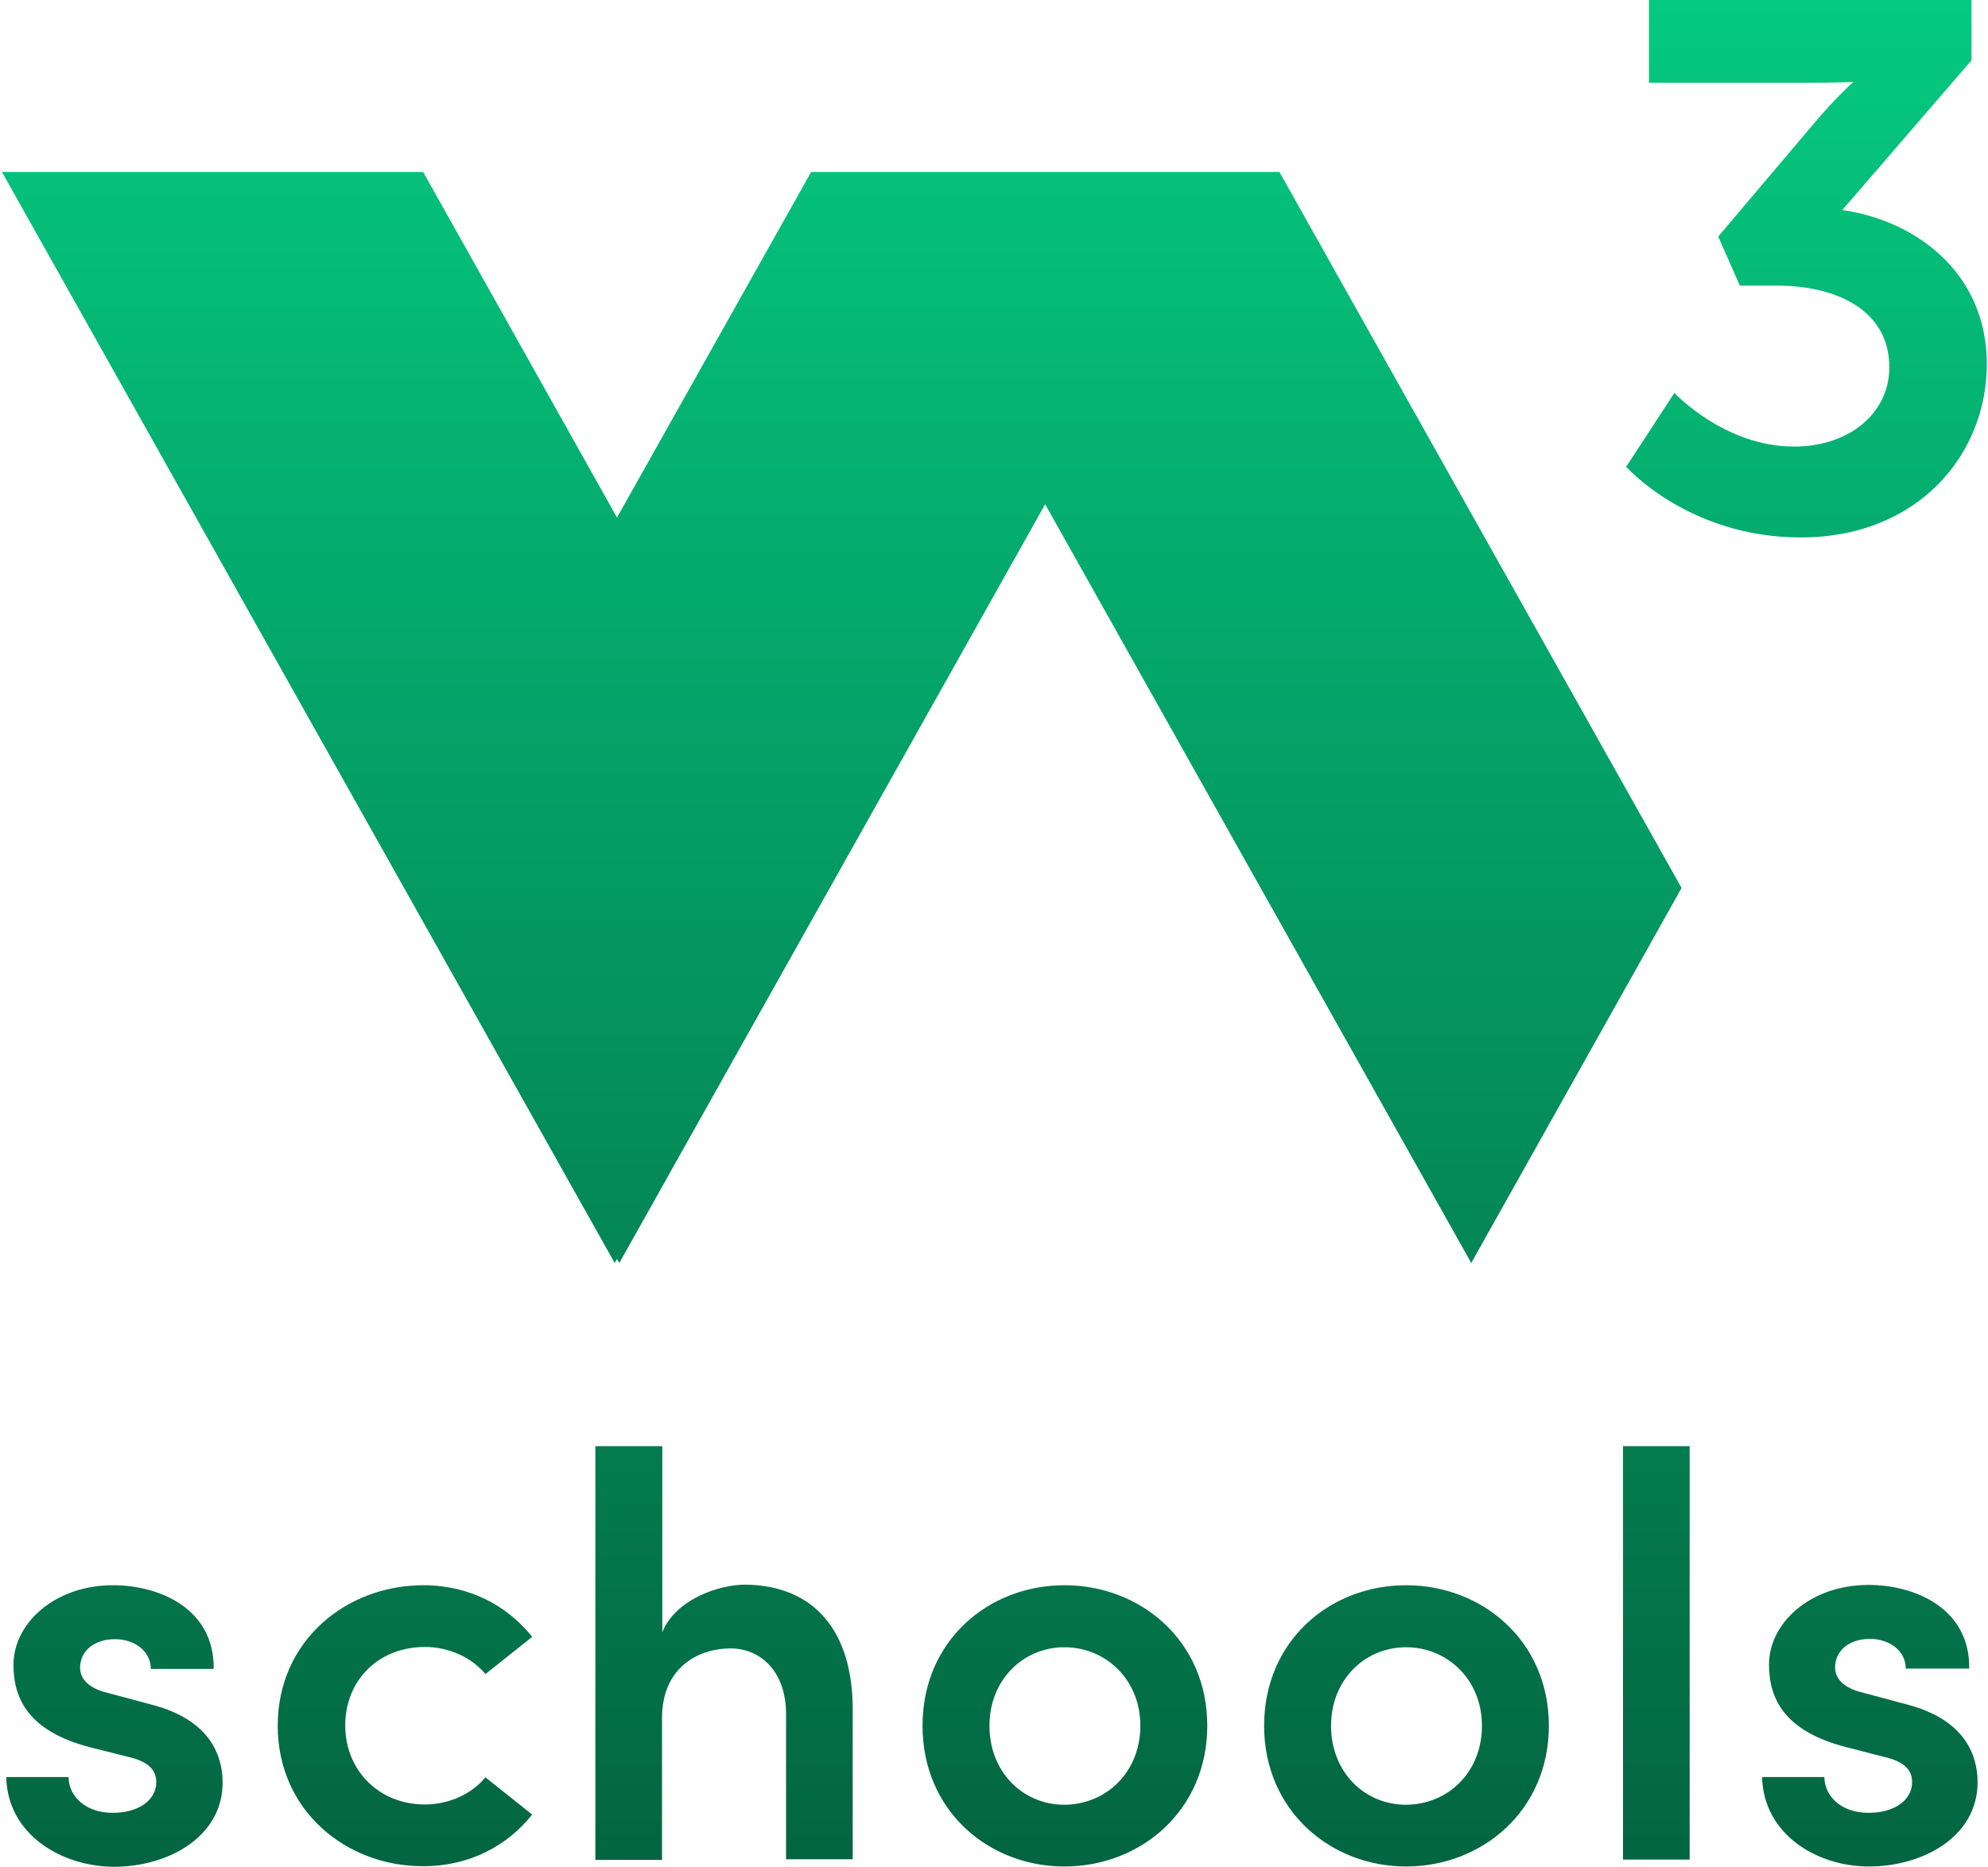
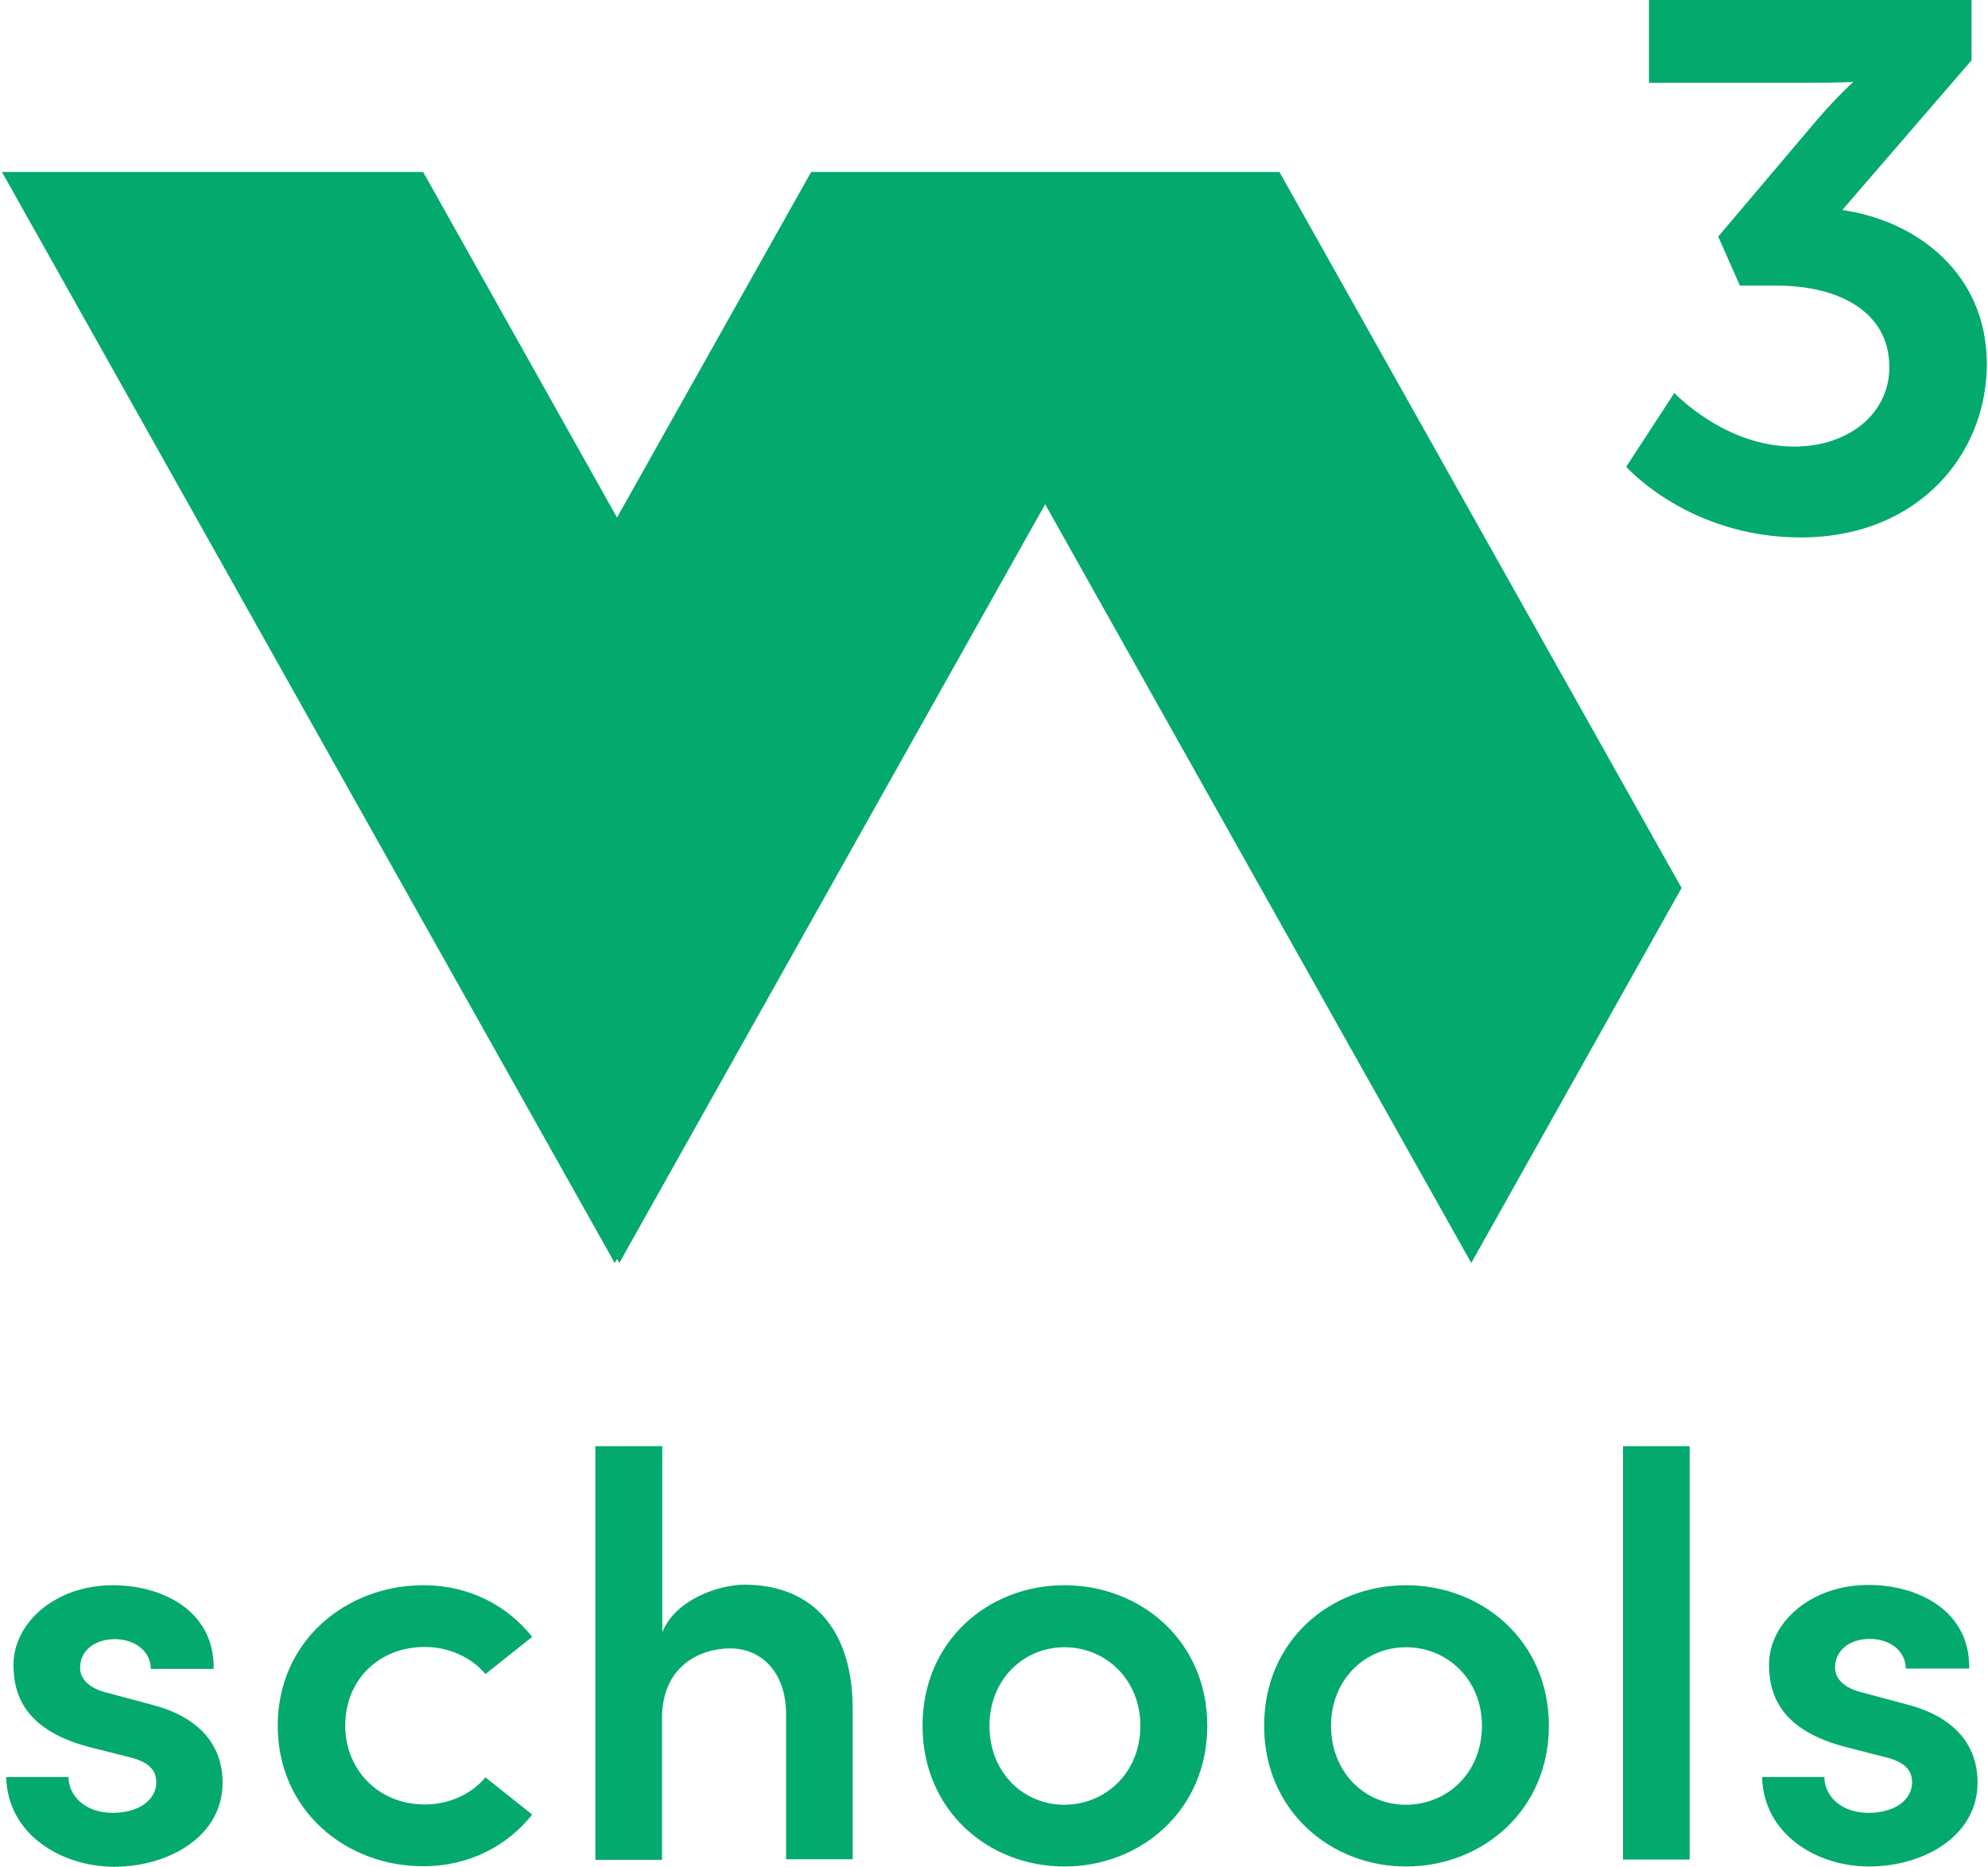
- <svg xmlns="http://www.w3.org/2000/svg" version="1.1" id="Camada_1" x="0" y="0" viewBox="0 0 1000 938.9" style="enable-background:new 0 0 1000 938.9">
-   <style>.st1{fill:#04aa6d}</style>
-   <defs>
-     <path id="SVGID_1_" d="M0 0h1000v938.9H0z" />
-     <linearGradient gradientUnits="userSpaceOnUse" x1="344.7" y1="0" x2="344.7" y2="647.1" id="gradient-0">
-       <stop offset="0" style="stop-color: rgba(5, 201, 129, 1)" />
-       <stop offset="1" style="stop-color: rgba(3, 101, 65, 1)" />
-     </linearGradient>
-   </defs>
-   <clipPath id="SVGID_2_">
-     <path d="M0 0h1000v938.9H0z" transform="matrix(1, 0, 0, 1, 0, 0)" style="overflow: visible;" />
-   </clipPath>
-   <g transform="translate(-.054) scale(1.45123)" style="clip-path:url(#SVGID_2_)">
-     <path class="st1" d="M580.4 136.2s17.3 18.6 41.5 18.6c19.1 0 33-11.6 33-27.4C655 108 637.3 99 615.8 99h-12.7l-7.5-17 33.6-39.7c7.2-8.5 13.2-13.9 13.2-13.9s-5.4.3-16.2.3h-54.6V0h111.8v20.9l-44.8 51.9c25.3 3.6 50.1 21.6 50.1 53.4 0 31.2-23.7 60.1-64.5 60.1-38.9 0-60.5-24.5-60.5-24.5l16.7-25.6zM362.3 174.8l147.7 263 72.9-130L443.5 59.6H281.2l-67.3 119.8-67.2-119.8H.7l212.4 378.2.8-1.4.8 1.4 147.6-263zM2.2 616h21.6c0 6.3 5.5 12.4 15.3 12.4 9.1 0 15.1-4.5 15.1-10.6 0-5.2-4-7.6-10.9-9.1L31 605.6C10.1 600.1 4.7 589 4.7 577.1c0-14.4 14.3-27.6 34.5-27.6 16.5 0 35.2 8.4 34.9 29H52.3c0-6.3-5.8-10.3-12.4-10.3-7.2 0-12.1 4.1-12.1 9.9 0 4.8 4.5 7.6 9.9 8.8l14.9 4c20.9 5.4 24.6 18.4 24.6 27 0 18.8-18.8 29.2-37.7 29.2C21.2 647 2.6 635.8 2.2 616zM96.3 598.2c0-29.4 23.7-48.7 50.5-48.7 16.1 0 29.2 7.2 37.7 17.9l-16.2 12.9c-4.8-5.8-12.7-9.4-21-9.4-16.1 0-27.6 11.6-27.6 27.2 0 15.5 11.6 27.4 27.6 27.4 8.4 0 16.2-3.6 21-9.4l16.2 12.9c-8.5 10.7-21.6 17.9-37.7 17.9-26.8.1-50.5-19.3-50.5-48.7zM295.6 592.5v52h-23.1v-50.3c0-14.9-8.9-22.8-19.3-22.8-10.6 0-23.7 6.2-23.7 24.2v49.1h-23.1V501.3h23.2v64.5c4.5-11.3 19.5-16.5 28.7-16.5 24.1.2 37.3 16.3 37.3 43.2zM319.8 598.2c0-29.4 22.8-48.7 49.2-48.7 26.4 0 49.5 19.3 49.5 48.7 0 29.4-23.1 48.8-49.5 48.8s-49.2-19.4-49.2-48.8zm75.5 0c0-16-12-27.2-26.3-27.2s-26 11.3-26 27.2c0 16.2 11.7 27.4 26 27.4 14.4-.1 26.3-11.2 26.3-27.4zM438.2 598.2c0-29.4 22.8-48.7 49.2-48.7 26.4 0 49.5 19.3 49.5 48.7 0 29.4-23.1 48.8-49.5 48.8-26.2 0-49.2-19.4-49.2-48.8zm75.5 0c0-16-12-27.2-26.3-27.2s-26 11.3-26 27.2c0 16.2 11.7 27.4 26 27.4 14.5-.1 26.3-11.2 26.3-27.4zM562.6 644.6V501.3h23.1v143.3h-23.1zM610.8 616h21.6c0 6.3 5.5 12.4 15.3 12.4 9.1 0 15.1-4.5 15.1-10.6 0-5.2-4-7.6-10.9-9.1l-12.4-3.2c-20.9-5.5-26.3-16.6-26.3-28.5 0-14.4 14.3-27.6 34.5-27.6 16.5 0 35.2 8.4 34.9 29h-22c0-6.3-5.8-10.3-12.4-10.3-7.2 0-12.1 4.1-12.1 9.9 0 4.8 4.5 7.6 9.9 8.8l14.9 4c20.9 5.4 24.6 18.4 24.6 27 0 18.8-18.8 29.2-37.7 29.2-18.1 0-36.5-11.2-37-31z" style="fill: url(#gradient-0);" />
+ <svg xmlns="http://www.w3.org/2000/svg" version="1.1" id="Camada_1" x="0px" y="0px" viewBox="0 0 1000 938.9" style="enable-background:new 0 0 1000 938.9;" xml:space="preserve">
+   <style type="text/css">
+ 	.st0{fill:#04AA6D;}
+ </style>
+   <g>
+     <g transform="translate(-.054) scale(1.45123)">
+       <path class="st0" d="M580.4,136.2c0,0,17.3,18.6,41.5,18.6c19.1,0,33-11.6,33-27.4C655,108,637.3,99,615.8,99h-12.7l-7.5-17    l33.6-39.7c7.2-8.5,13.2-13.9,13.2-13.9s-5.4,0.3-16.2,0.3h-54.6V0h111.8v20.9l-44.8,51.9c25.3,3.6,50.1,21.6,50.1,53.4    c0,31.2-23.7,60.1-64.5,60.1c-38.9,0-60.5-24.5-60.5-24.5L580.4,136.2L580.4,136.2z M362.3,174.8l147.7,263l72.9-130L443.5,59.6    H281.2l-67.3,119.8L146.7,59.6H0.7l212.4,378.2l0.8-1.4l0.8,1.4L362.3,174.8L362.3,174.8z M2.2,616h21.6c0,6.3,5.5,12.4,15.3,12.4    c9.1,0,15.1-4.5,15.1-10.6c0-5.2-4-7.6-10.9-9.1L31,605.6C10.1,600.1,4.7,589,4.7,577.1c0-14.4,14.3-27.6,34.5-27.6    c16.5,0,35.2,8.4,34.9,29H52.3c0-6.3-5.8-10.3-12.4-10.3c-7.2,0-12.1,4.1-12.1,9.9c0,4.8,4.5,7.6,9.9,8.8l14.9,4    c20.9,5.4,24.6,18.4,24.6,27c0,18.8-18.8,29.2-37.7,29.2C21.2,647,2.6,635.8,2.2,616z M96.3,598.2c0-29.4,23.7-48.7,50.5-48.7    c16.1,0,29.2,7.2,37.7,17.9l-16.2,12.9c-4.8-5.8-12.7-9.4-21-9.4c-16.1,0-27.6,11.6-27.6,27.2c0,15.5,11.6,27.4,27.6,27.4    c8.4,0,16.2-3.6,21-9.4l16.2,12.9c-8.5,10.7-21.6,17.9-37.7,17.9C120,647,96.3,627.6,96.3,598.2L96.3,598.2z M295.6,592.5v52    h-23.1v-50.3c0-14.9-8.9-22.8-19.3-22.8c-10.6,0-23.7,6.2-23.7,24.2v49.1h-23.1V501.3h23.2v64.5c4.5-11.3,19.5-16.5,28.7-16.5    C282.4,549.5,295.6,565.6,295.6,592.5L295.6,592.5z M319.8,598.2c0-29.4,22.8-48.7,49.2-48.7c26.4,0,49.5,19.3,49.5,48.7    S395.4,647,369,647S319.8,627.6,319.8,598.2z M395.3,598.2c0-16-12-27.2-26.3-27.2s-26,11.3-26,27.2c0,16.2,11.7,27.4,26,27.4    C383.4,625.5,395.3,614.4,395.3,598.2z M438.2,598.2c0-29.4,22.8-48.7,49.2-48.7c26.4,0,49.5,19.3,49.5,48.7S513.8,647,487.4,647    C461.2,647,438.2,627.6,438.2,598.2z M513.7,598.2c0-16-12-27.2-26.3-27.2s-26,11.3-26,27.2c0,16.2,11.7,27.4,26,27.4    C501.9,625.5,513.7,614.4,513.7,598.2z M562.6,644.6V501.3h23.1v143.3H562.6z M610.8,616h21.6c0,6.3,5.5,12.4,15.3,12.4    c9.1,0,15.1-4.5,15.1-10.6c0-5.2-4-7.6-10.9-9.1l-12.4-3.2c-20.9-5.5-26.3-16.6-26.3-28.5c0-14.4,14.3-27.6,34.5-27.6    c16.5,0,35.2,8.4,34.9,29h-22c0-6.3-5.8-10.3-12.4-10.3c-7.2,0-12.1,4.1-12.1,9.9c0,4.8,4.5,7.6,9.9,8.8l14.9,4    c20.9,5.4,24.6,18.4,24.6,27c0,18.8-18.8,29.2-37.7,29.2C629.7,647,611.3,635.8,610.8,616L610.8,616z" />
+     </g>
  </g>
</svg>
